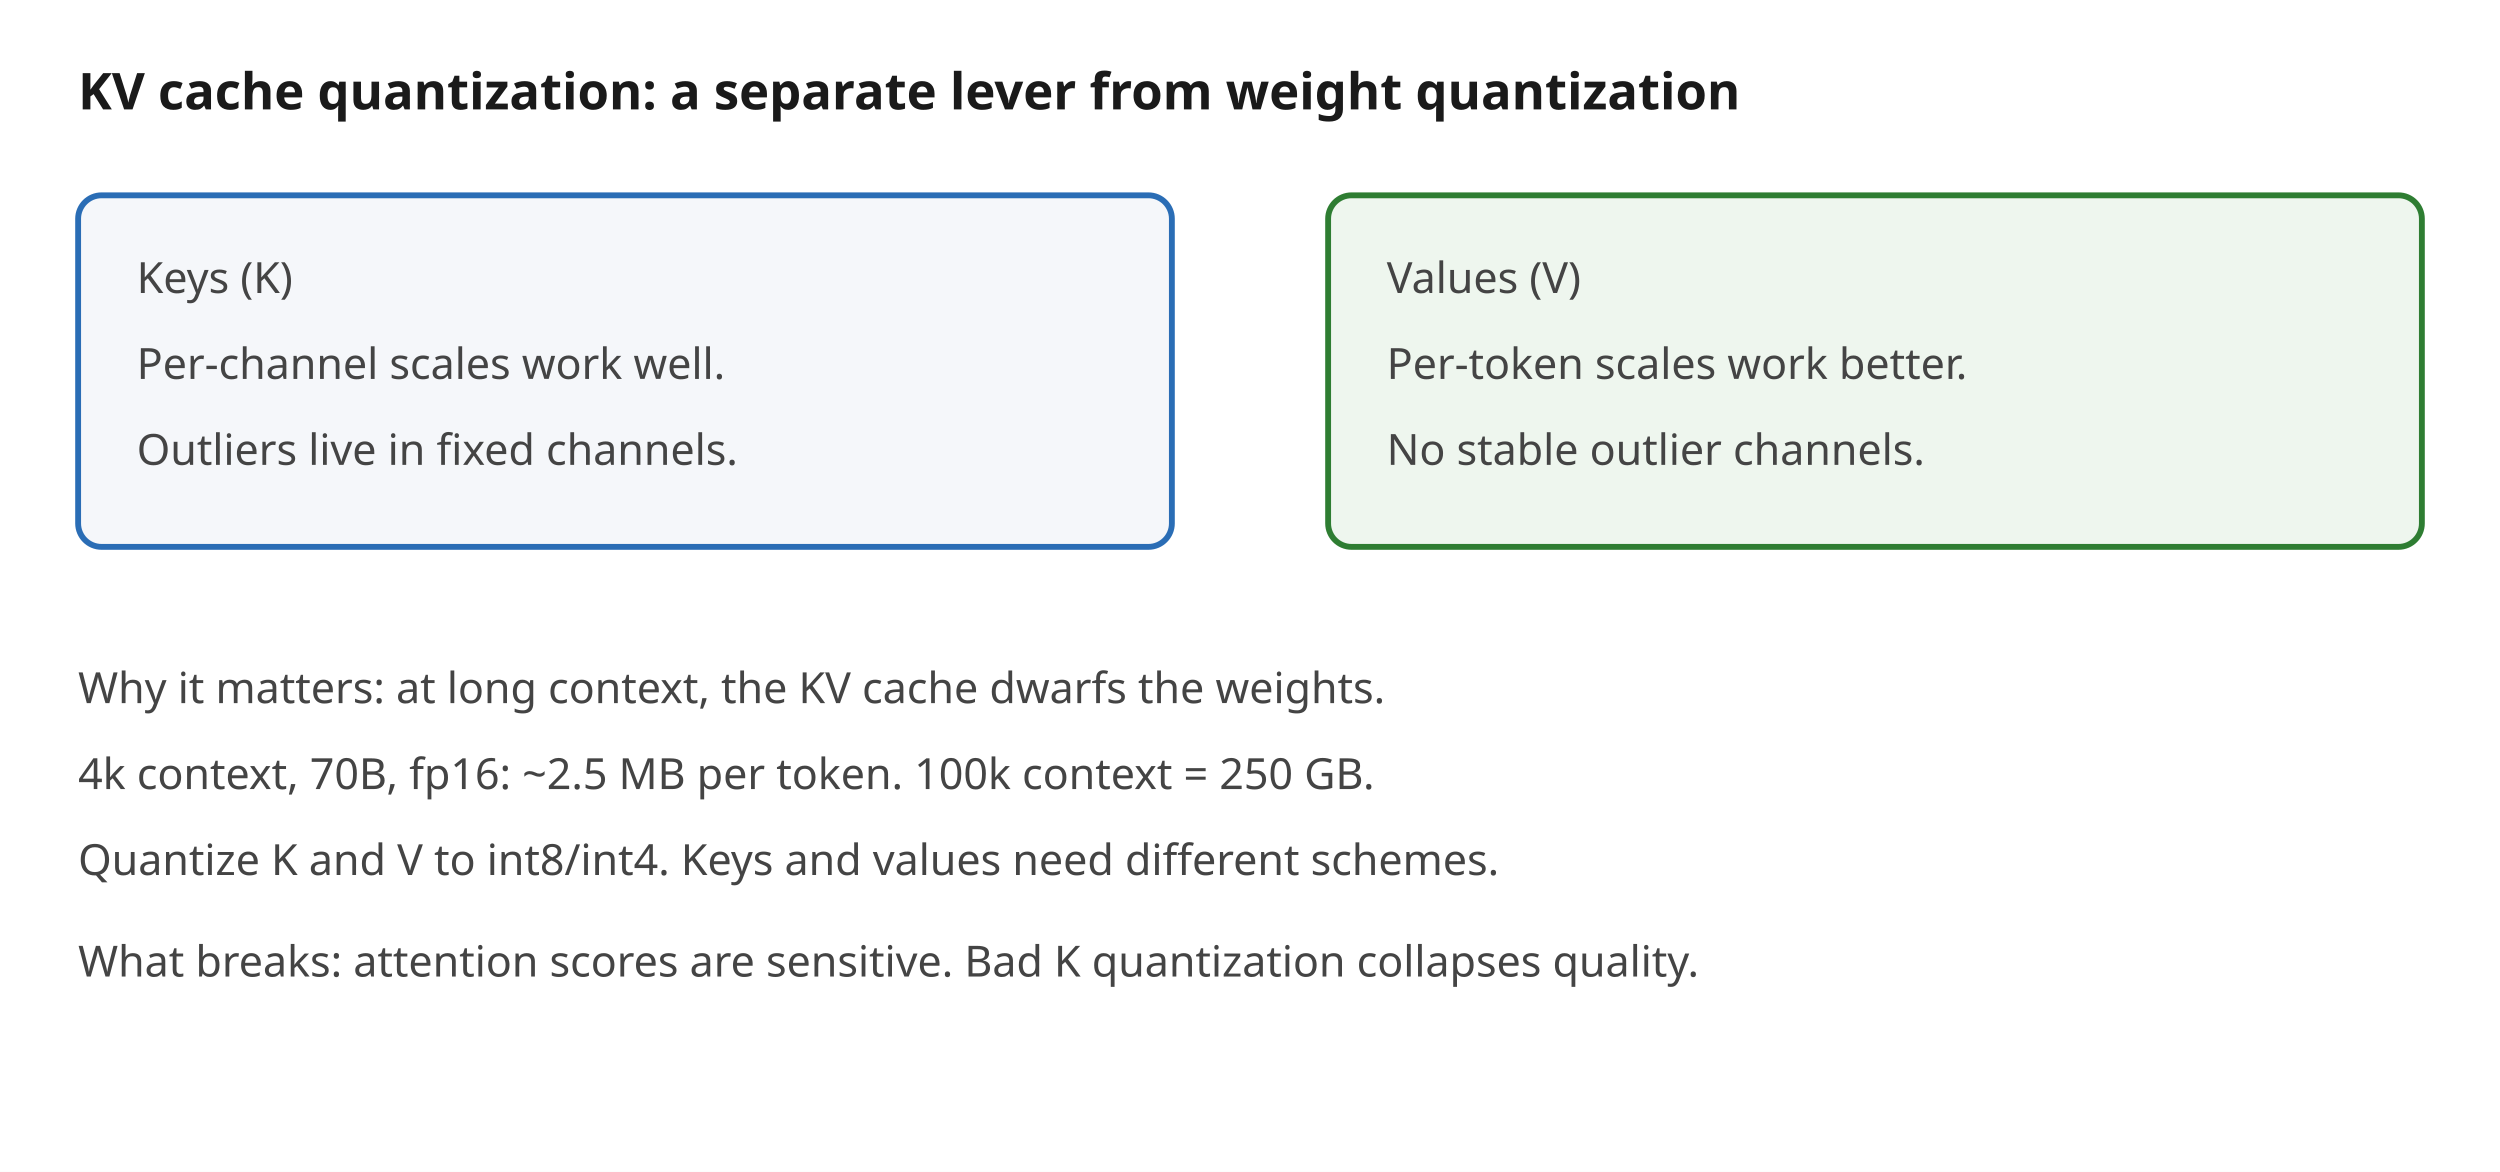
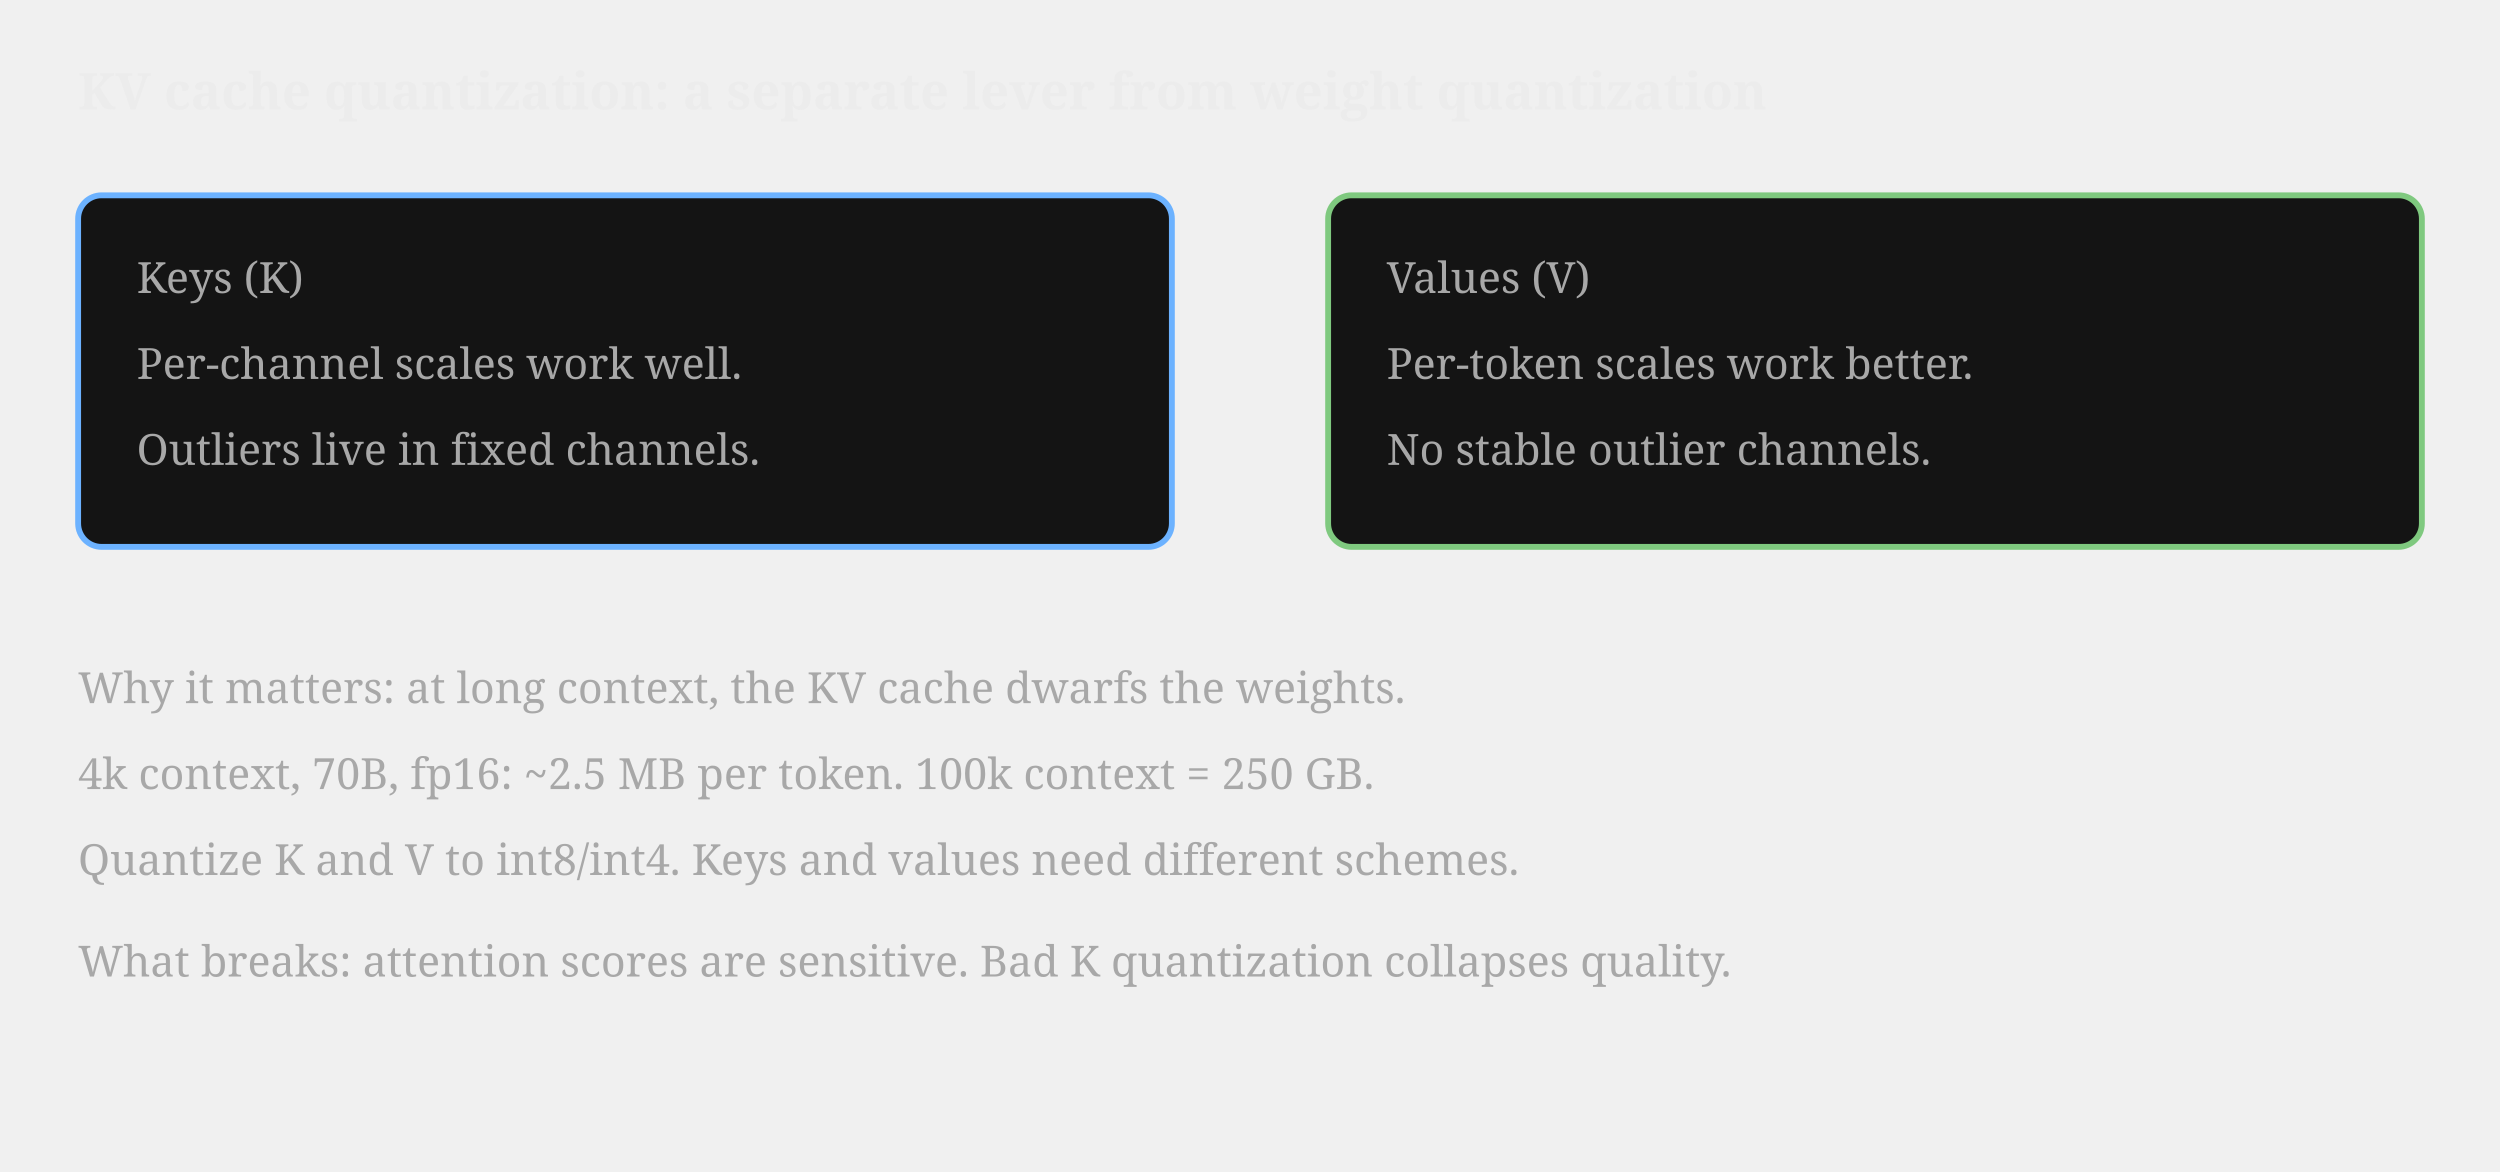
<svg xmlns="http://www.w3.org/2000/svg" viewBox="0 0 640 300" width="640" height="300" role="img" aria-label="KV cache quantization: compress keys and values separately">
  <style>
- .t { font: 600 13px system-ui, sans-serif; fill: #1a1a1a; }
- .s { font: 400 11px system-ui, sans-serif; fill: #444; }
- .b { font: 700 12px system-ui, sans-serif; fill: #fff; }
- .box { fill: #f5f7fa; stroke: #2a6db5; stroke-width: 1.5; rx: 6; }
- .box2 { fill: #eef6ee; stroke: #2e7d32; stroke-width: 1.5; rx: 6; }
- .box3 { fill: #fff8e6; stroke: #b7791f; stroke-width: 1.5; rx: 6; }
- .arr { stroke: #333; stroke-width: 1.8; fill: none; marker-end: url(#ah); }
+ .t { font:600 13px 'Charis SIL',Georgia,serif; fill: #ececec; }
+ .s { font:400 11px 'Charis SIL',Georgia,serif; fill: #a8a8a8; }
+ .b { font:700 12px 'Charis SIL',Georgia,serif; fill: #fff; }
+ .box { fill: #141414; stroke: #6cb2ff; stroke-width: 1.5; rx: 6; }
+ .box2 { fill: #141414; stroke: #7fc97f; stroke-width: 1.5; rx: 6; }
+ .box3 { fill: #141414; stroke: #f0b429; stroke-width: 1.5; rx: 6; }
+ .arr { stroke: #8a8a8a; stroke-width: 1.8; fill: none; marker-end: url(#ah); }
</style>
  <defs>
    <marker id="ah" markerWidth="8" markerHeight="7" refX="7" refY="3.5" orient="auto">
-       <path d="M0,0 L8,3.5 L0,7 Z" fill="#333" />
+       <path d="M0,0 L8,3.5 L0,7 Z" fill="#8a8a8a" />
    </marker>
  </defs>
-   <rect width="640" height="300" fill="#ffffff" />
  <text x="20" y="28" class="t">KV cache quantization: a separate lever from weight quantization</text>
  <rect x="20" y="50" width="280" height="90" class="box" />
  <text x="35" y="75" class="s">Keys (K)</text>
  <text x="35" y="97" class="s">Per-channel scales work well.</text>
  <text x="35" y="119" class="s">Outliers live in fixed channels.</text>
  <rect x="340" y="50" width="280" height="90" class="box2" />
  <text x="355" y="75" class="s">Values (V)</text>
  <text x="355" y="97" class="s">Per-token scales work better.</text>
  <text x="355" y="119" class="s">No stable outlier channels.</text>
  <text x="20" y="180" class="s">Why it matters: at long context, the KV cache dwarfs the weights.</text>
  <text x="20" y="202" class="s">4k context, 70B, fp16: ~2.5 MB per token. 100k context = 250 GB.</text>
  <text x="20" y="224" class="s">Quantize K and V to int8/int4. Keys and values need different schemes.</text>
  <text x="20" y="250" class="s">What breaks: attention scores are sensitive. Bad K quantization collapses quality.</text>
</svg>
